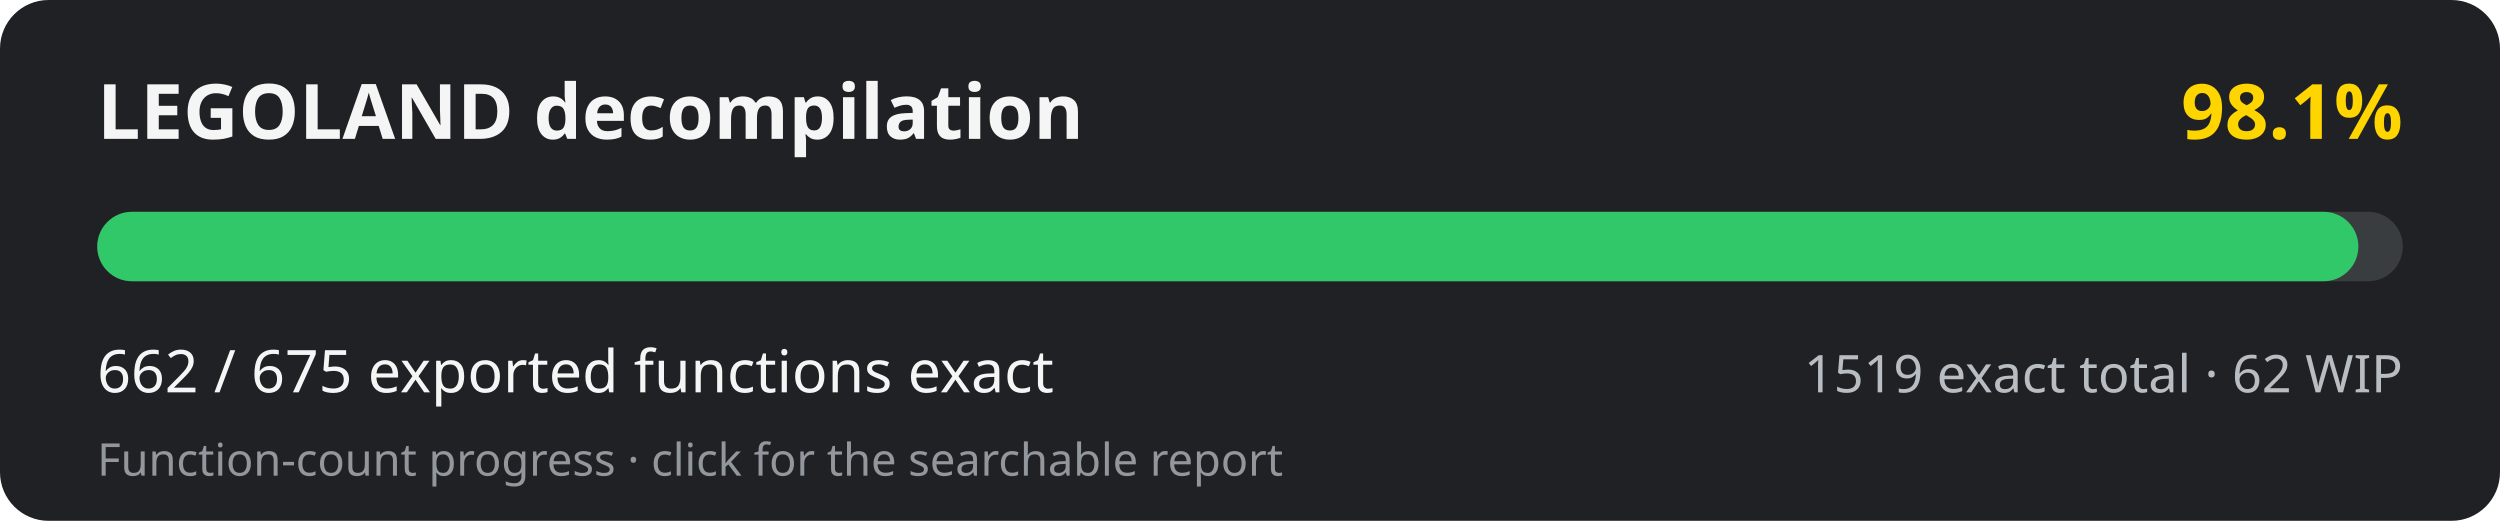
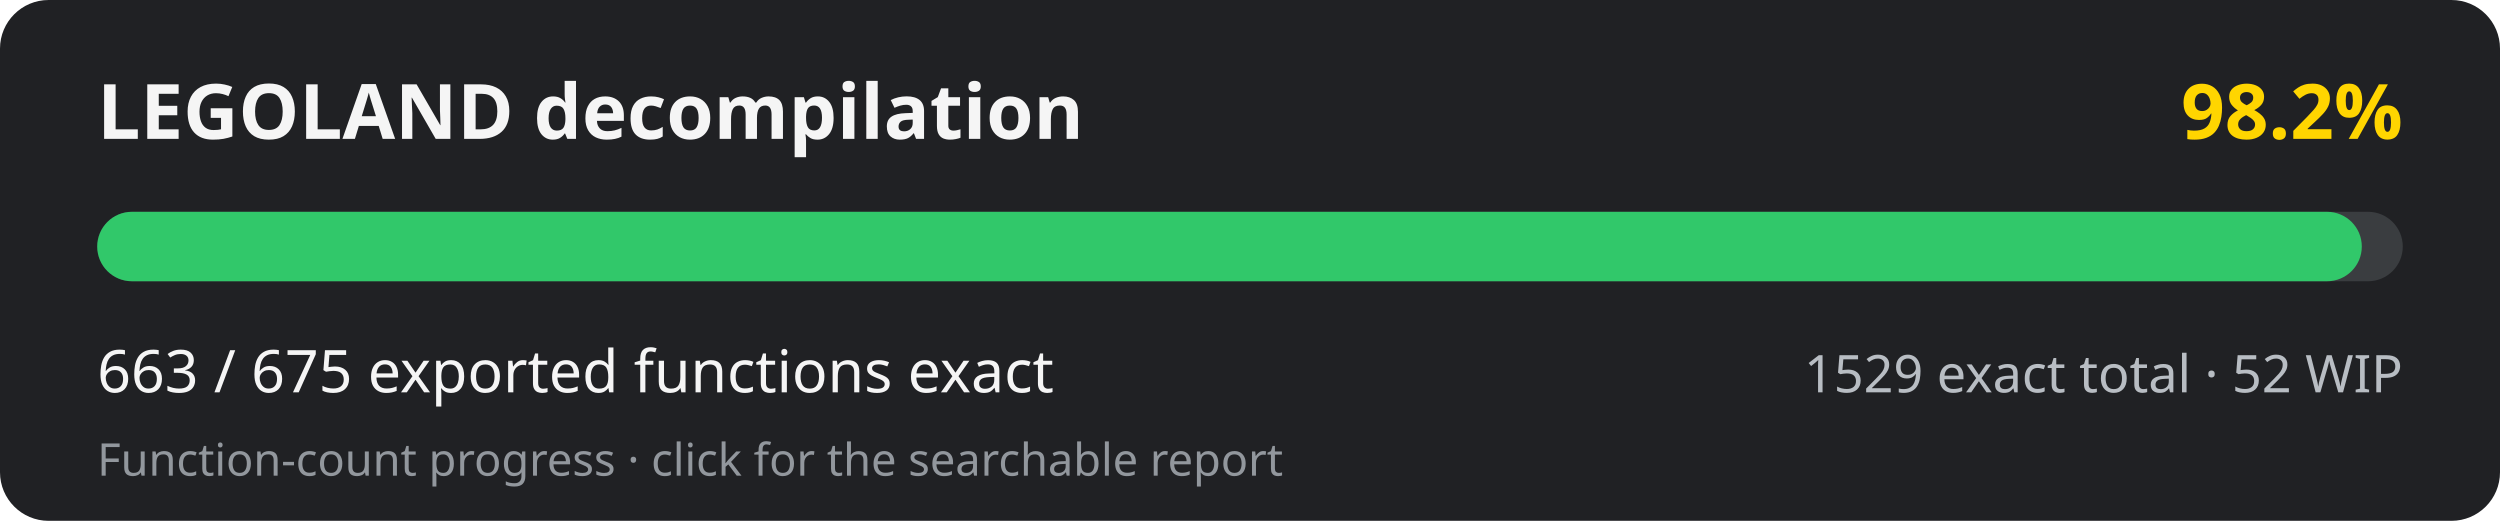
<svg xmlns="http://www.w3.org/2000/svg" width="720" height="150" viewBox="0 0 720 150" role="img" aria-labelledby="title desc">
  <rect width="720" height="150" rx="14" fill="#202124" />
  <text x="28" y="40" fill="#f5f5f5" font-family="system-ui, sans-serif" font-size="22" font-weight="700">LEGOLAND decompilation</text>
-   <text x="692" y="40" fill="#ffd500" text-anchor="end" font-family="system-ui, sans-serif" font-size="22" font-weight="700">98.1%</text>
+   <text x="692" y="40" fill="#ffd500" text-anchor="end" font-family="system-ui, sans-serif" font-size="22" font-weight="700">98.2%</text>
  <rect x="28" y="61" width="664" height="20" rx="10" fill="#3a3d40" />
-   <rect x="28" y="61" width="651.21" height="20" rx="10" fill="#31c86a" />
-   <text x="28" y="113" fill="#f5f5f5" font-family="system-ui, sans-serif" font-size="17">662 / 675 exported functions exact</text>
-   <text x="692" y="113" fill="#b8bdc3" text-anchor="end" font-family="system-ui, sans-serif" font-size="15">1519 exact total · 62 WIP</text>
+   <rect x="28" y="61" width="652.20" height="20" rx="10" fill="#31c86a" />
+   <text x="28" y="113" fill="#f5f5f5" font-family="system-ui, sans-serif" font-size="17">663 / 675 exported functions exact</text>
+   <text x="692" y="113" fill="#b8bdc3" text-anchor="end" font-family="system-ui, sans-serif" font-size="15">1529 exact total · 52 WIP</text>
  <text x="28" y="137" fill="#92979d" font-family="system-ui, sans-serif" font-size="13">Function-count progress · click for the searchable report</text>
</svg>
